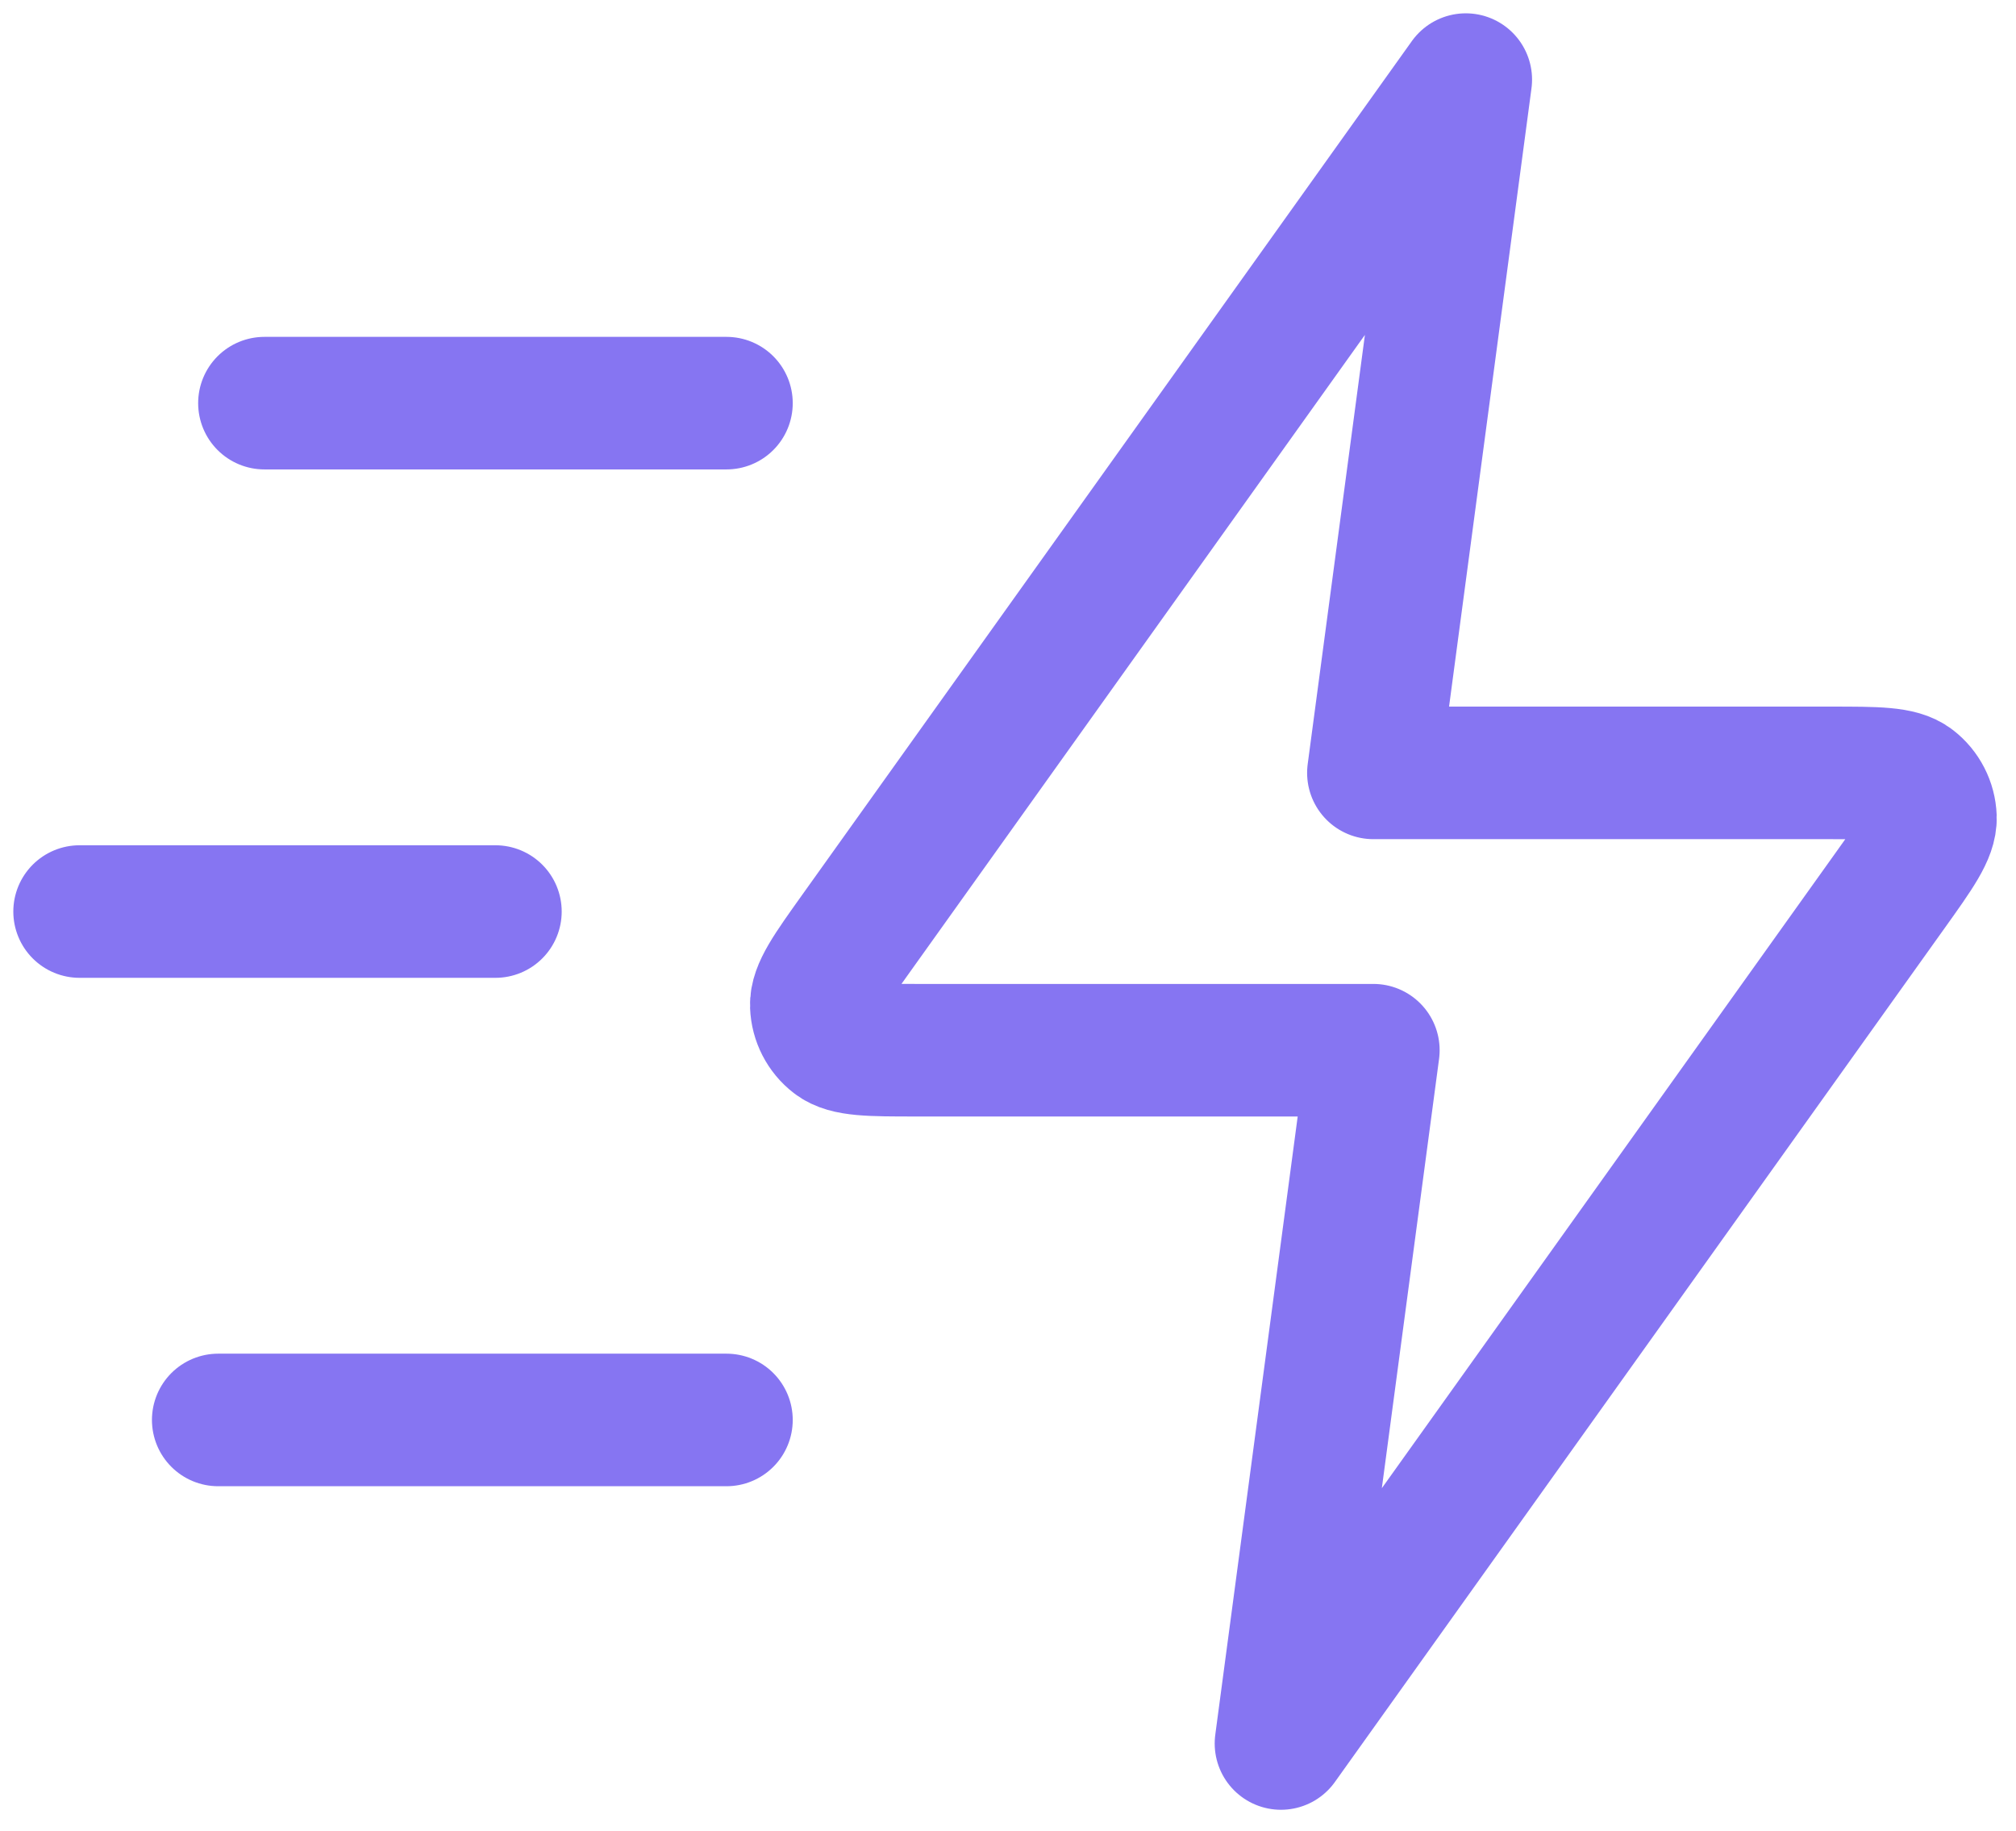
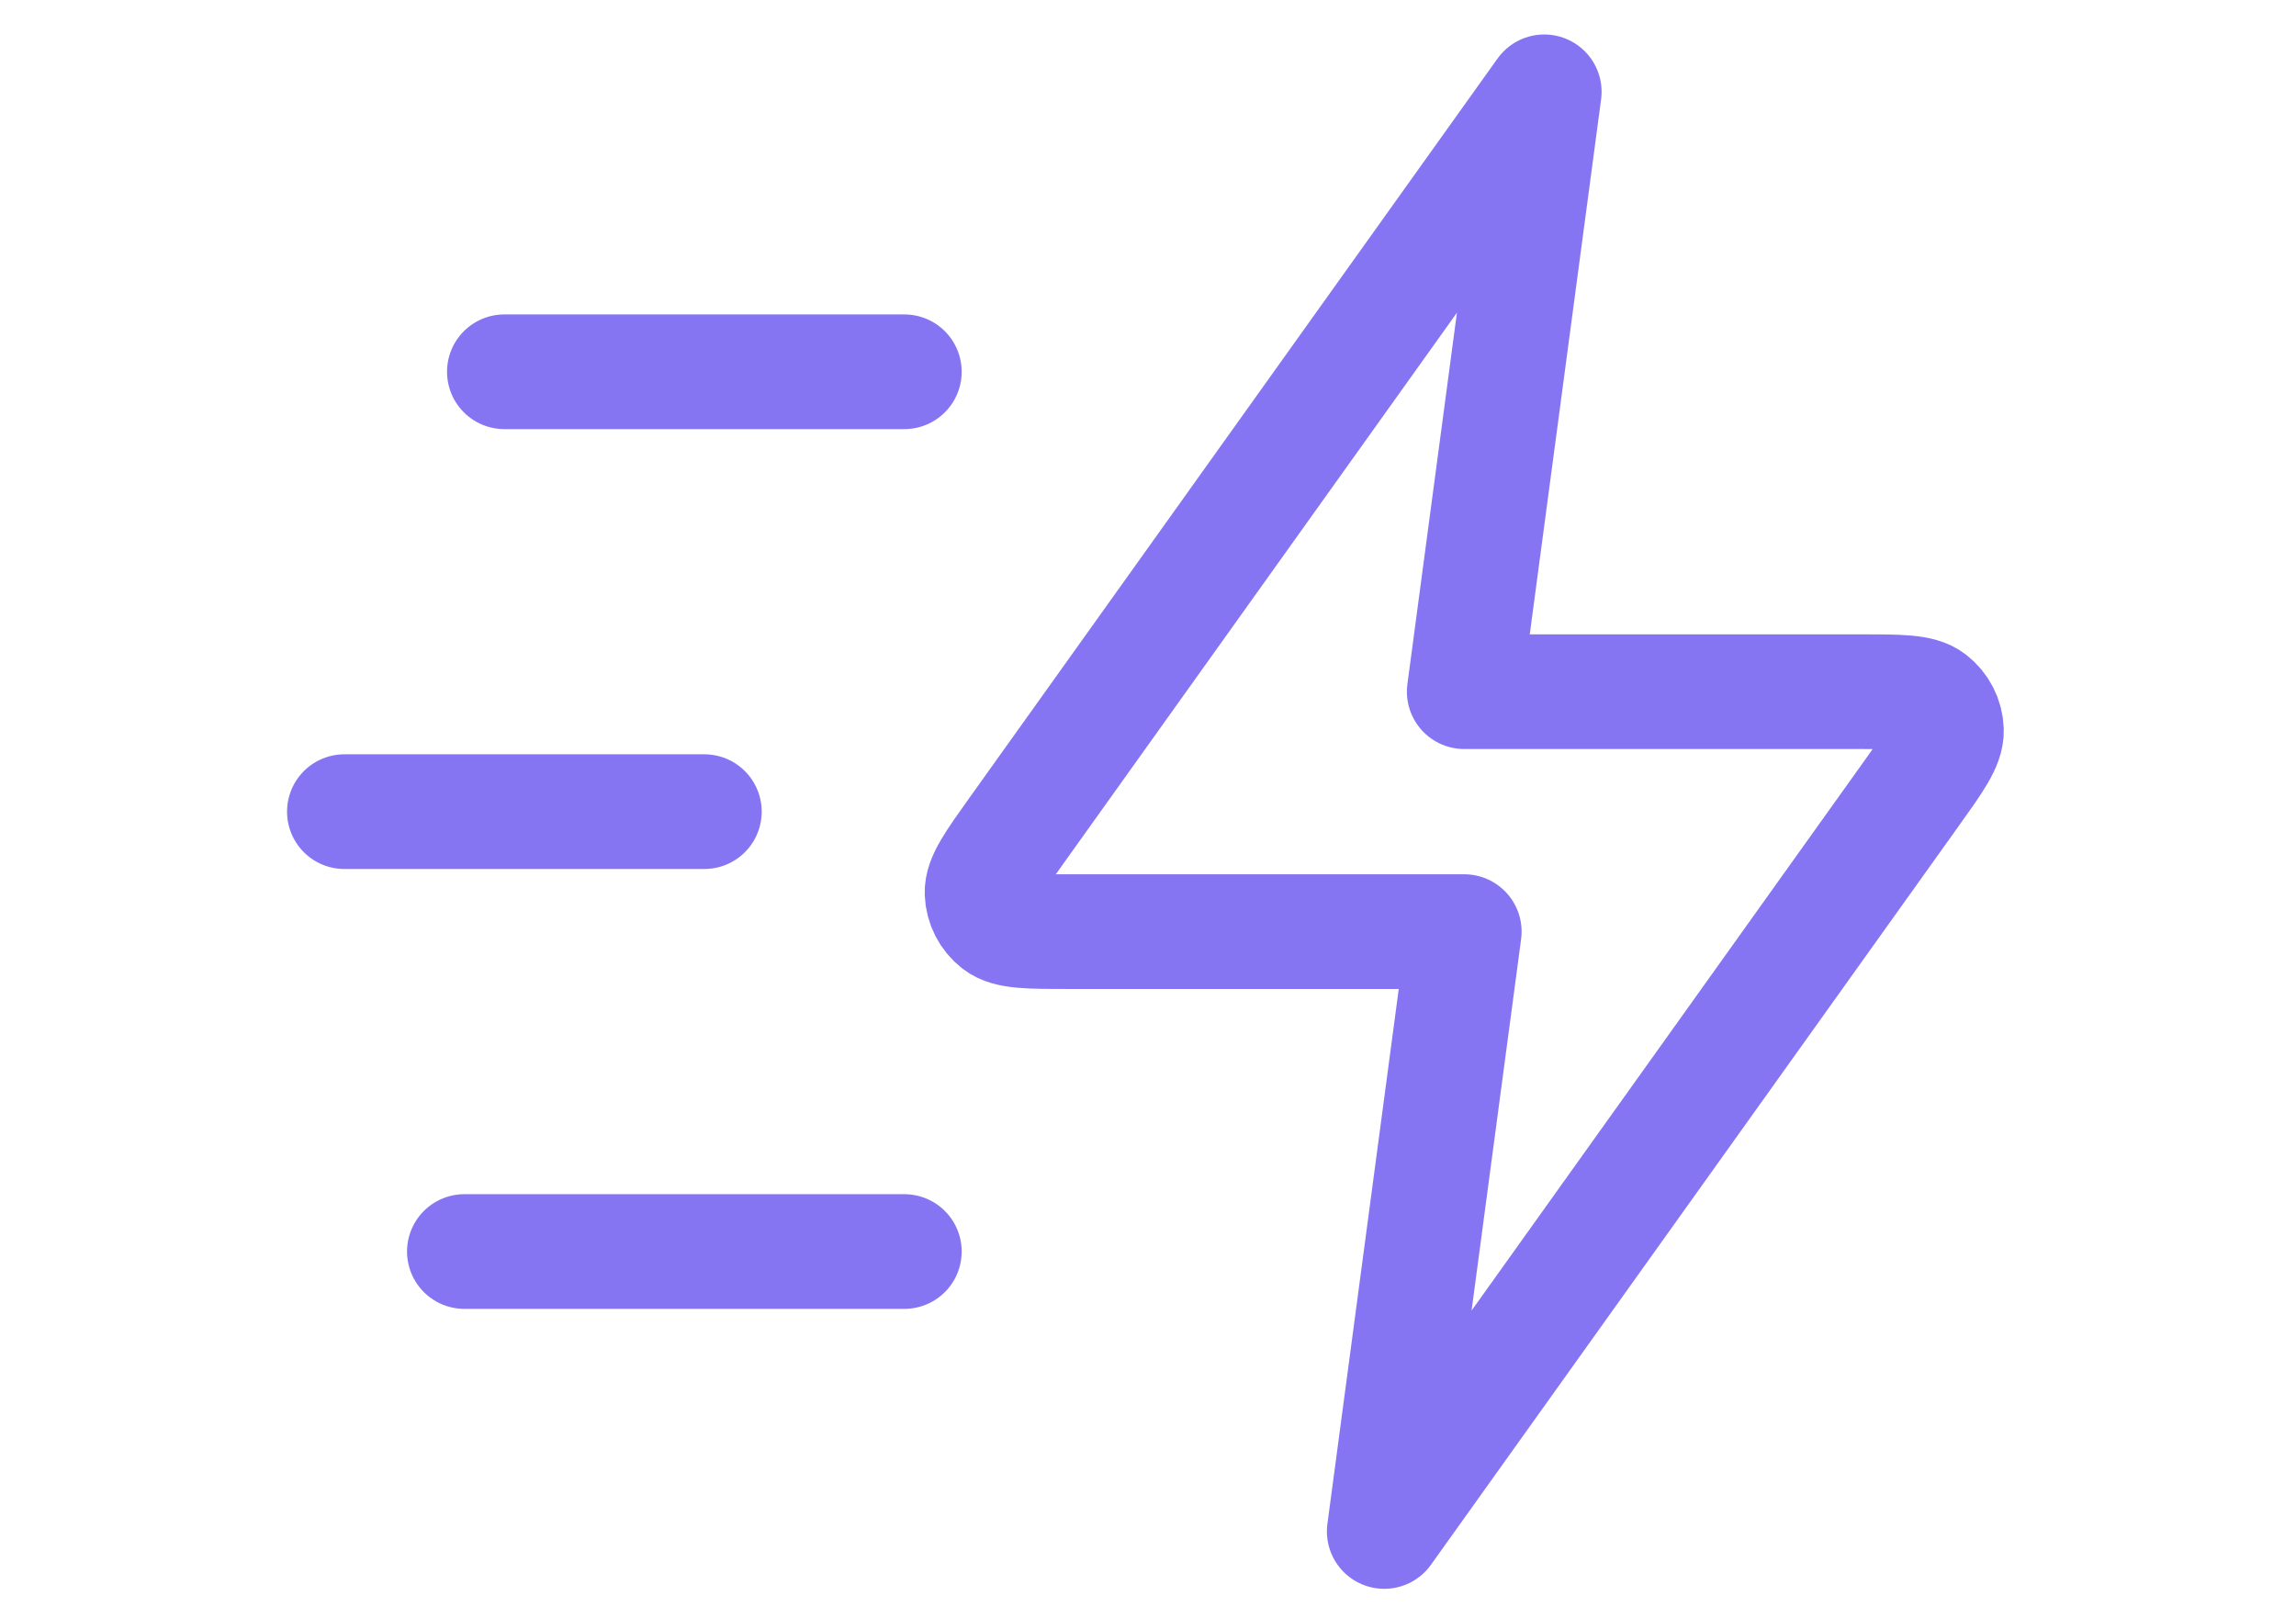
- <svg xmlns="http://www.w3.org/2000/svg" width="76" height="69" viewBox="0 0 76 69" fill="none">
-   <path d="M27.387 53.516H8.226M18.677 34.355H3M27.387 15.194H9.968M55.258 3L32.277 35.174C31.26 36.598 30.751 37.31 30.773 37.903C30.793 38.42 31.04 38.902 31.45 39.218C31.92 39.581 32.795 39.581 34.545 39.581H51.774L48.29 65.71L71.272 33.536C72.289 32.112 72.797 31.4 72.775 30.806C72.756 30.29 72.508 29.808 72.099 29.492C71.629 29.129 70.754 29.129 69.004 29.129H51.774L55.258 3Z" stroke="#8675F2" stroke-width="4.996" stroke-linecap="round" stroke-linejoin="round" />
+ <svg xmlns="http://www.w3.org/2000/svg" width="100" height="70" viewBox="0 0 100 70" fill="none">
+   <path d="M39.387 54.516H20.226M30.677 35.355H15M39.387 16.194H21.968M67.258 4L44.277 36.174C43.26 37.598 42.751 38.31 42.773 38.903C42.792 39.42 43.04 39.902 43.45 40.218C43.92 40.581 44.795 40.581 46.545 40.581H63.774L60.29 66.71L83.272 34.536C84.289 33.112 84.797 32.4 84.775 31.806C84.756 31.29 84.508 30.808 84.099 30.492C83.629 30.129 82.754 30.129 81.004 30.129H63.774L67.258 4Z" stroke="#8675F2" stroke-width="4.996" stroke-linecap="round" stroke-linejoin="round" />
</svg>
